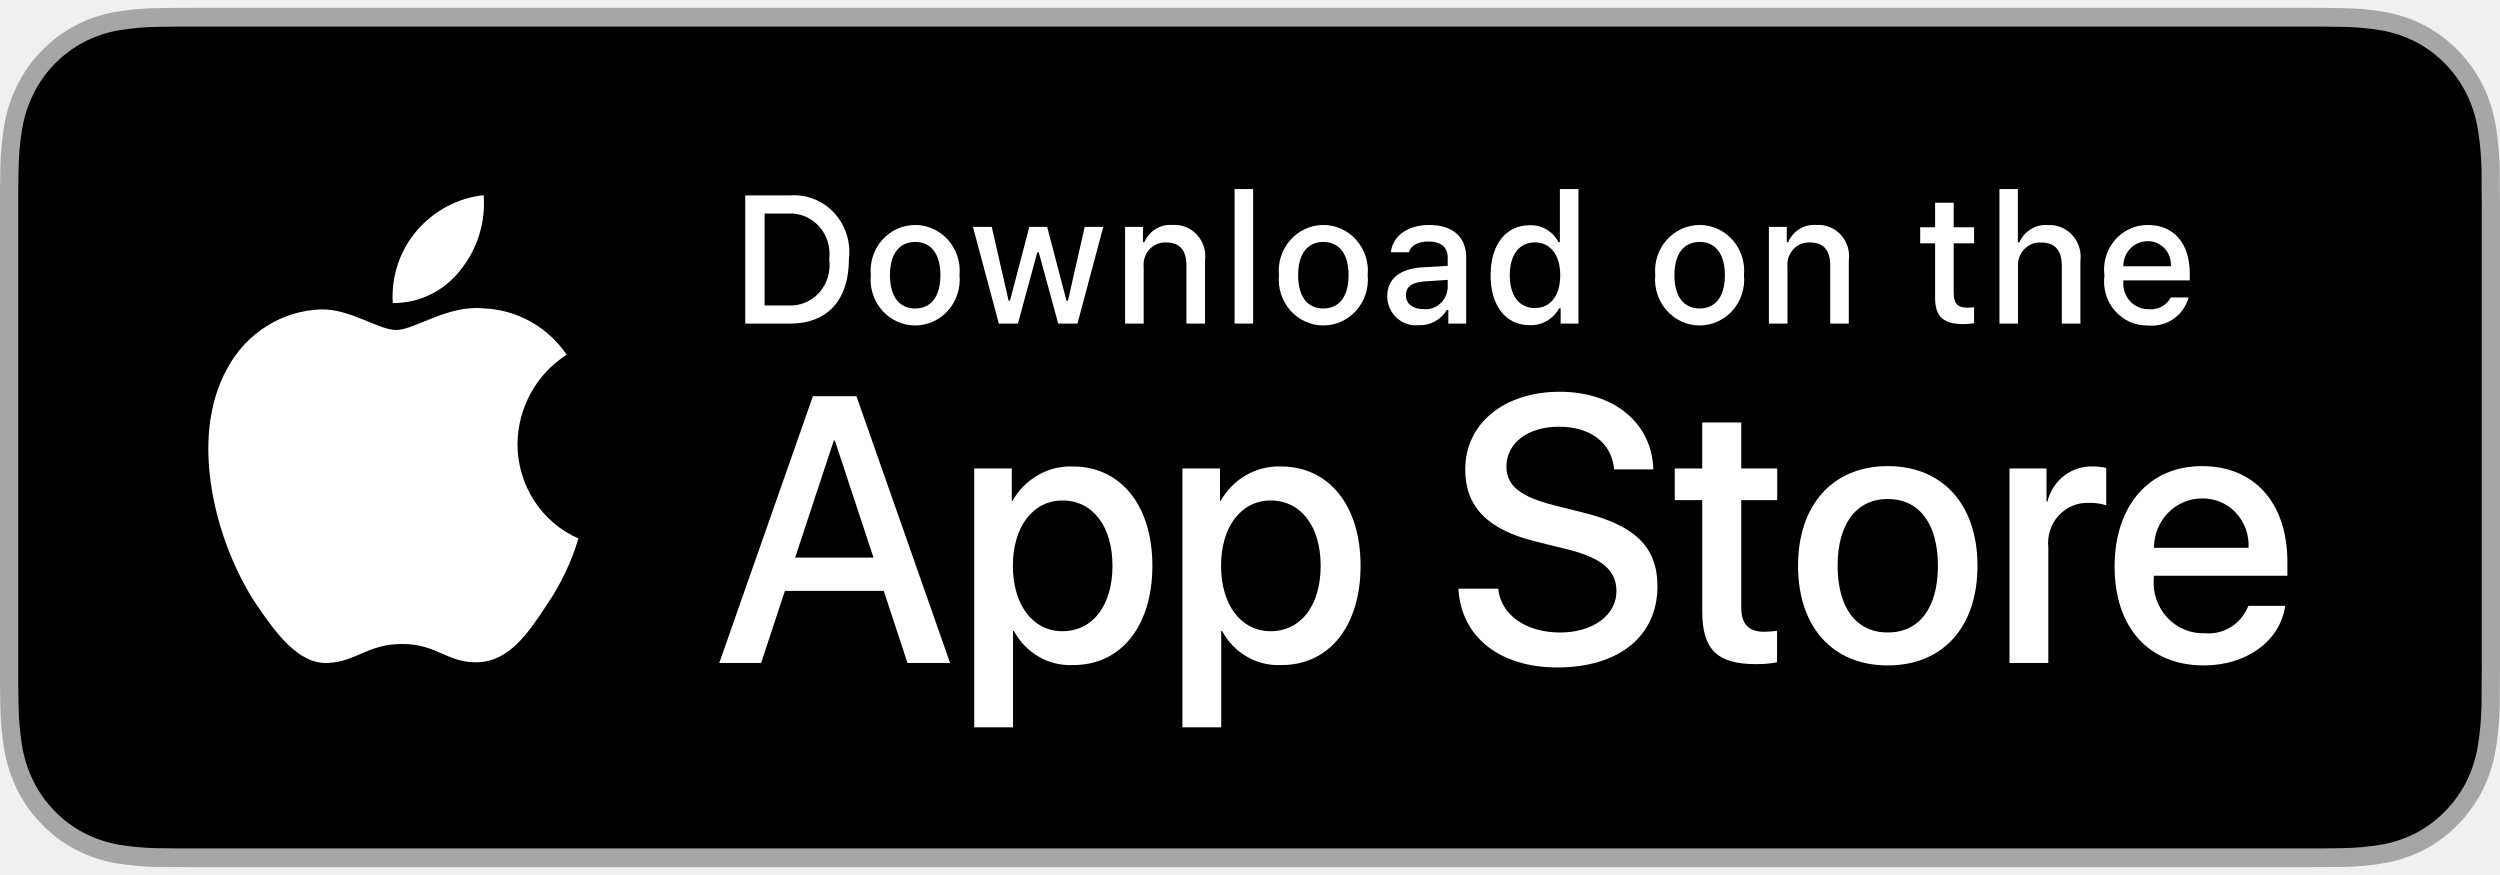
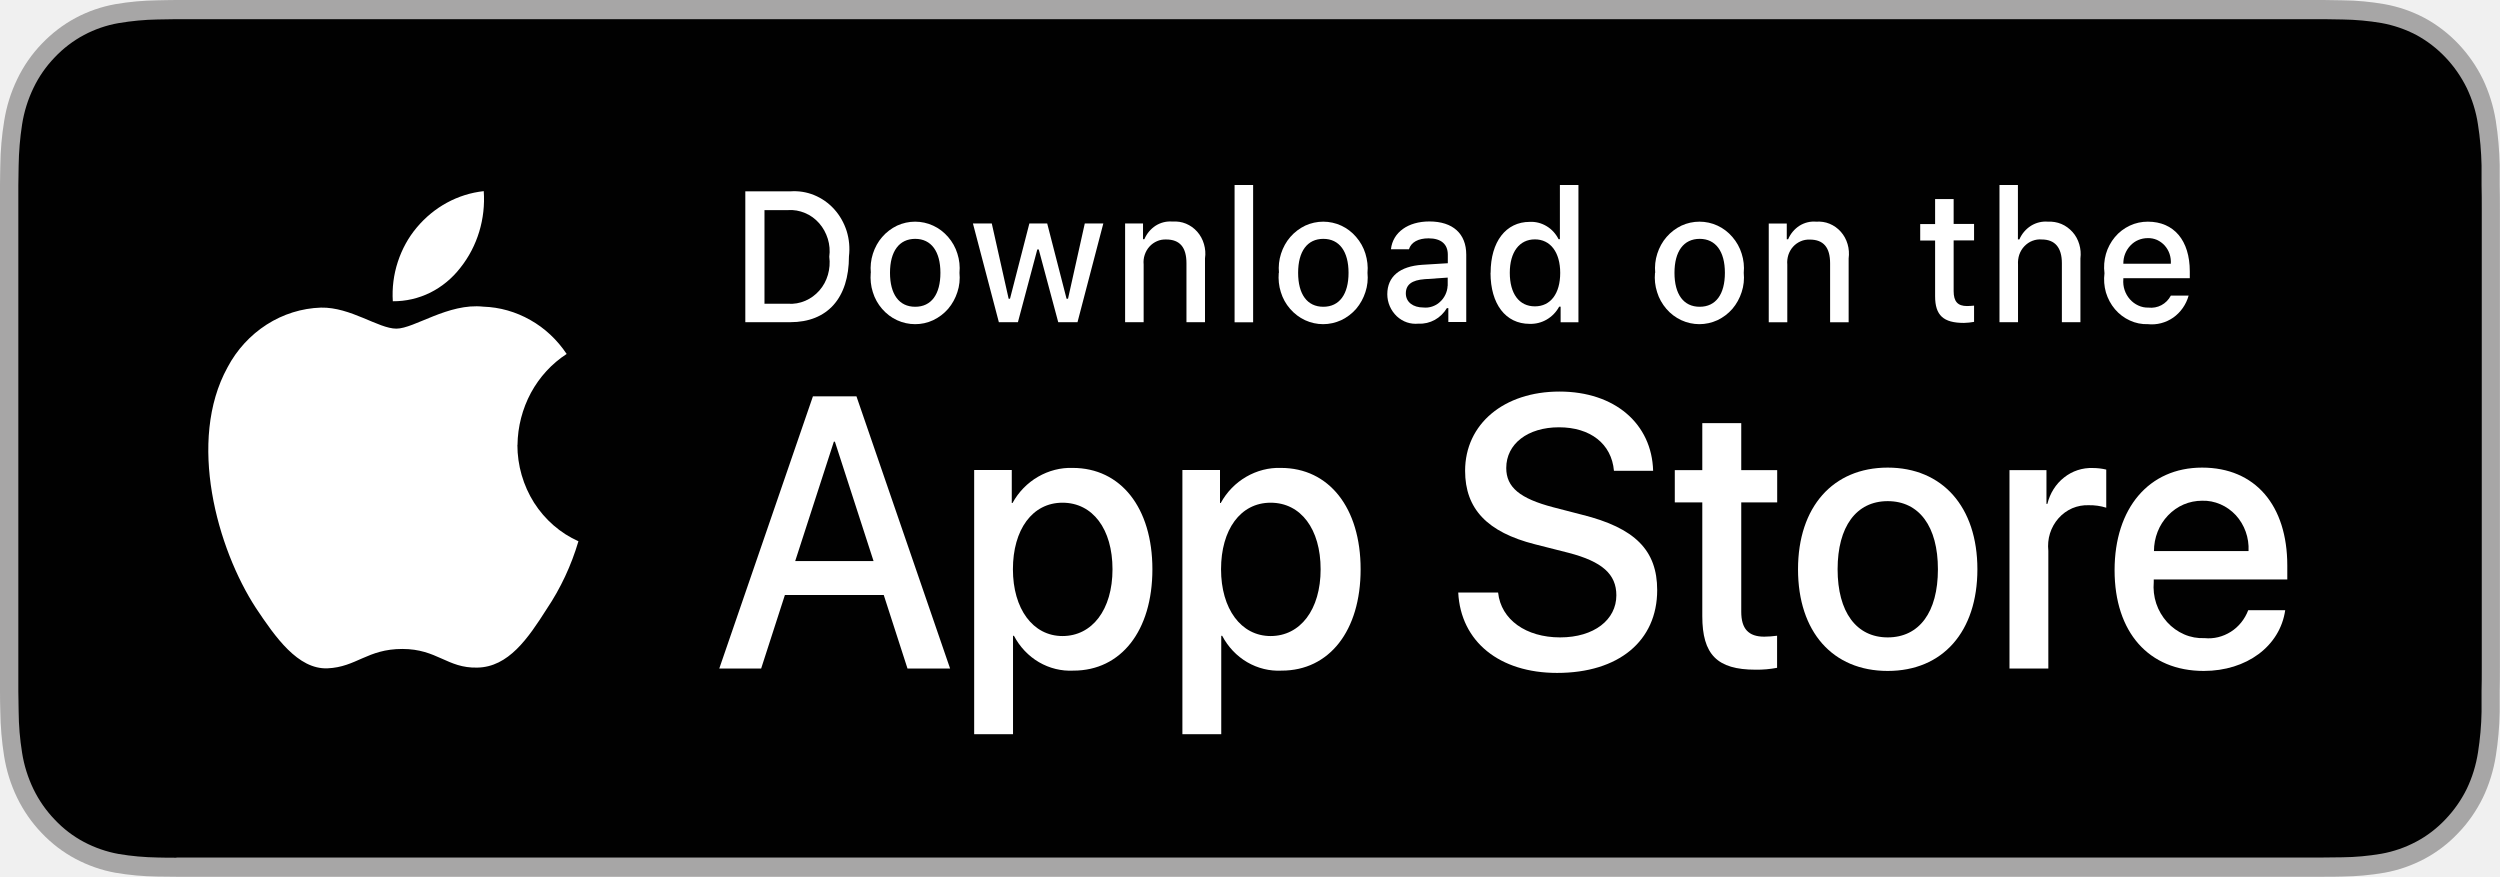
- <svg xmlns="http://www.w3.org/2000/svg" width="240" height="84" viewBox="0 0 240 84" fill="none">
-   <g clip-path="url(#clip0_404_17424)">
-     <path d="M220.888 0.75H19.123C18.387 0.75 17.661 0.75 16.927 0.754C16.313 0.759 15.704 0.771 15.084 0.781C13.738 0.797 12.394 0.919 11.065 1.145C9.738 1.376 8.453 1.812 7.253 2.438C6.054 3.069 4.959 3.89 4.006 4.869C3.049 5.846 2.251 6.975 1.643 8.213C1.034 9.448 0.611 10.772 0.39 12.138C0.166 13.503 0.046 14.884 0.03 16.267C0.012 16.9 0.01 17.534 0 18.167V65.84C0.01 66.48 0.012 67.101 0.03 67.741C0.046 69.125 0.166 70.505 0.39 71.87C0.61 73.237 1.033 74.562 1.643 75.798C2.251 77.032 3.049 78.156 4.006 79.127C4.955 80.111 6.051 80.932 7.253 81.558C8.453 82.186 9.738 82.625 11.065 82.859C12.394 83.084 13.738 83.206 15.084 83.224C15.704 83.238 16.313 83.246 16.927 83.246C17.661 83.25 18.387 83.25 19.123 83.25H220.888C221.609 83.25 222.341 83.25 223.062 83.246C223.673 83.246 224.3 83.238 224.911 83.224C226.255 83.207 227.596 83.085 228.922 82.859C230.253 82.623 231.543 82.184 232.749 81.558C233.95 80.932 235.045 80.111 235.993 79.127C236.948 78.152 237.747 77.029 238.363 75.798C238.968 74.561 239.387 73.237 239.604 71.87C239.828 70.505 239.952 69.125 239.977 67.741C239.984 67.101 239.984 66.48 239.984 65.84C240 65.091 240 64.345 240 63.584V20.419C240 19.663 240 18.914 239.984 18.167C239.984 17.534 239.984 16.9 239.977 16.267C239.952 14.883 239.828 13.503 239.604 12.138C239.386 10.773 238.968 9.449 238.363 8.213C237.125 5.732 235.161 3.712 232.749 2.438C231.543 1.814 230.253 1.378 228.922 1.145C227.596 0.918 226.255 0.796 224.911 0.78C224.3 0.77 223.673 0.758 223.062 0.754C222.341 0.75 221.609 0.75 220.888 0.75Z" fill="#A6A6A6" />
-     <path d="M16.937 81.445C16.326 81.445 15.73 81.437 15.123 81.423C13.867 81.406 12.614 81.294 11.375 81.087C10.219 80.882 9.099 80.501 8.052 79.957C7.015 79.417 6.069 78.709 5.25 77.86C4.42 77.021 3.728 76.048 3.203 74.98C2.673 73.904 2.305 72.752 2.114 71.562C1.908 70.283 1.796 68.99 1.78 67.695C1.768 67.26 1.751 65.811 1.751 65.811V18.166C1.751 18.166 1.769 16.74 1.78 16.322C1.796 15.028 1.907 13.737 2.112 12.46C2.304 11.267 2.671 10.111 3.202 9.032C3.725 7.965 4.413 6.991 5.238 6.149C6.063 5.299 7.012 4.588 8.051 4.04C9.095 3.497 10.213 3.119 11.367 2.918C12.611 2.709 13.868 2.596 15.128 2.58L16.938 2.555H223.052L224.883 2.581C226.132 2.596 227.378 2.708 228.611 2.916C229.776 3.12 230.906 3.501 231.962 4.046C234.043 5.149 235.737 6.895 236.805 9.037C237.328 10.109 237.69 11.255 237.879 12.438C238.087 13.725 238.204 15.026 238.227 16.331C238.233 16.915 238.233 17.542 238.233 18.166C238.249 18.94 238.249 19.676 238.249 20.418V63.584C238.249 64.333 238.249 65.064 238.233 65.801C238.233 66.472 238.233 67.086 238.225 67.719C238.202 69 238.087 70.278 237.883 71.542C237.696 72.74 237.33 73.902 236.8 74.986C236.271 76.043 235.584 77.007 234.763 77.844C233.943 78.697 232.996 79.409 231.956 79.953C230.903 80.501 229.775 80.884 228.611 81.087C227.371 81.295 226.118 81.407 224.862 81.423C224.274 81.437 223.659 81.445 223.062 81.445L220.888 81.449L16.937 81.445Z" fill="black" />
-     <path d="M49.677 42.62C49.698 40.899 50.143 39.211 50.969 37.714C51.796 36.216 52.977 34.958 54.403 34.056C53.497 32.726 52.302 31.631 50.912 30.858C49.523 30.086 47.977 29.657 46.398 29.606C43.031 29.243 39.766 31.679 38.049 31.679C36.3 31.679 33.657 29.642 30.812 29.703C28.971 29.764 27.178 30.314 25.606 31.3C24.034 32.286 22.736 33.674 21.841 35.329C17.962 42.235 20.855 52.385 24.571 57.967C26.43 60.701 28.603 63.754 31.446 63.646C34.227 63.527 35.267 61.822 38.624 61.822C41.951 61.822 42.926 63.646 45.827 63.577C48.812 63.527 50.693 60.831 52.486 58.072C53.822 56.124 54.85 53.971 55.532 51.693C53.797 50.939 52.318 49.676 51.276 48.063C50.235 46.45 49.679 44.557 49.677 42.62Z" fill="white" />
-     <path d="M44.198 25.935C45.826 23.926 46.628 21.343 46.434 18.736C43.947 19.004 41.65 20.226 40 22.159C39.194 23.102 38.576 24.201 38.182 25.39C37.789 26.58 37.627 27.837 37.706 29.091C38.95 29.105 40.181 28.827 41.305 28.281C42.43 27.734 43.419 26.932 44.198 25.935Z" fill="white" />
-     <path d="M84.842 56.726H75.349L73.069 63.648H69.048L78.04 38.036H82.218L91.21 63.648H87.12L84.842 56.726ZM76.332 53.531H83.857L80.147 42.296H80.044L76.332 53.531Z" fill="white" />
-     <path d="M110.629 54.313C110.629 60.115 107.609 63.844 103.052 63.844C101.897 63.906 100.749 63.632 99.738 63.054C98.728 62.477 97.896 61.618 97.338 60.577H97.252V69.826H93.525V44.975H97.133V48.081H97.201C97.785 47.044 98.63 46.19 99.649 45.609C100.667 45.028 101.819 44.741 102.983 44.78C107.591 44.78 110.629 48.526 110.629 54.313ZM106.798 54.313C106.798 50.532 104.898 48.047 102 48.047C99.152 48.047 97.236 50.584 97.236 54.313C97.236 58.075 99.152 60.595 102 60.595C104.898 60.595 106.798 58.127 106.798 54.313Z" fill="white" />
-     <path d="M130.615 54.313C130.615 60.115 127.595 63.844 123.037 63.844C121.882 63.906 120.734 63.632 119.724 63.054C118.713 62.477 117.882 61.618 117.324 60.577H117.237V69.826H113.51V44.975H117.118V48.081H117.187C117.77 47.044 118.616 46.19 119.634 45.609C120.652 45.028 121.804 44.741 122.968 44.78C127.577 44.78 130.615 48.526 130.615 54.313ZM126.784 54.313C126.784 50.532 124.884 48.047 121.985 48.047C119.137 48.047 117.222 50.584 117.222 54.313C117.222 58.075 119.137 60.595 121.985 60.595C124.884 60.595 126.784 58.127 126.784 54.313Z" fill="white" />
-     <path d="M143.823 56.512C144.099 59.052 146.498 60.72 149.777 60.72C152.919 60.72 155.179 59.052 155.179 56.762C155.179 54.774 153.816 53.584 150.588 52.768L147.36 51.968C142.787 50.832 140.664 48.633 140.664 45.063C140.664 40.645 144.409 37.609 149.726 37.609C154.989 37.609 158.597 40.645 158.718 45.063H154.956C154.73 42.508 152.676 40.965 149.673 40.965C146.671 40.965 144.616 42.526 144.616 44.798C144.616 46.608 145.928 47.674 149.139 48.49L151.883 49.182C156.993 50.425 159.116 52.536 159.116 56.282C159.116 61.074 155.404 64.075 149.501 64.075C143.978 64.075 140.248 61.145 140.008 56.512L143.823 56.512Z" fill="white" />
-     <path d="M167.16 40.556V44.975H170.613V48.01H167.16V58.305C167.16 59.904 167.852 60.649 169.37 60.649C169.78 60.642 170.189 60.612 170.596 60.56V63.578C169.913 63.709 169.22 63.768 168.526 63.755C164.849 63.755 163.416 62.335 163.416 58.714V48.01H160.775V44.975H163.415V40.556H167.16Z" fill="white" />
-     <path d="M172.613 54.313C172.613 48.438 175.978 44.746 181.225 44.746C186.49 44.746 189.839 48.438 189.839 54.313C189.839 60.204 186.507 63.88 181.225 63.88C175.944 63.88 172.613 60.204 172.613 54.313ZM186.041 54.313C186.041 50.282 184.245 47.904 181.225 47.904C178.205 47.904 176.411 50.301 176.411 54.313C176.411 58.359 178.205 60.72 181.225 60.72C184.245 60.72 186.041 58.359 186.041 54.313Z" fill="white" />
-     <path d="M192.912 44.975H196.467V48.153H196.553C196.794 47.161 197.359 46.283 198.155 45.669C198.95 45.055 199.927 44.741 200.921 44.78C201.351 44.778 201.779 44.826 202.198 44.923V48.508C201.656 48.337 201.09 48.259 200.523 48.276C199.982 48.254 199.442 48.352 198.941 48.564C198.44 48.776 197.989 49.097 197.62 49.506C197.251 49.914 196.973 50.399 196.803 50.928C196.634 51.458 196.578 52.019 196.639 52.572V63.648H192.912L192.912 44.975Z" fill="white" />
-     <path d="M219.382 58.164C218.881 61.554 215.671 63.88 211.564 63.88C206.281 63.88 203.002 60.24 203.002 54.401C203.002 48.544 206.299 44.746 211.407 44.746C216.431 44.746 219.59 48.294 219.59 53.956V55.27H206.765V55.501C206.706 56.188 206.789 56.881 207.01 57.532C207.231 58.184 207.585 58.779 208.047 59.279C208.509 59.78 209.069 60.173 209.69 60.434C210.311 60.694 210.979 60.816 211.65 60.79C212.53 60.875 213.414 60.666 214.17 60.192C214.925 59.719 215.512 59.008 215.843 58.164L219.382 58.164ZM206.783 52.591H215.861C215.894 51.973 215.803 51.355 215.593 50.775C215.383 50.194 215.059 49.665 214.641 49.22C214.222 48.775 213.719 48.424 213.163 48.188C212.606 47.953 212.008 47.838 211.407 47.851C210.8 47.848 210.198 47.968 209.637 48.204C209.075 48.441 208.564 48.79 208.134 49.23C207.705 49.671 207.364 50.195 207.132 50.772C206.9 51.348 206.781 51.967 206.783 52.591Z" fill="white" />
-     <path d="M75.865 18.758C76.646 18.7 77.43 18.822 78.161 19.113C78.891 19.405 79.549 19.86 80.088 20.445C80.626 21.03 81.032 21.73 81.276 22.496C81.519 23.262 81.594 24.074 81.496 24.873C81.496 28.805 79.429 31.064 75.865 31.064H71.542V18.758H75.865ZM73.401 29.324H75.657C76.216 29.358 76.774 29.264 77.293 29.049C77.811 28.833 78.277 28.501 78.655 28.077C79.033 27.653 79.314 27.147 79.478 26.598C79.642 26.048 79.685 25.467 79.604 24.898C79.679 24.331 79.632 23.754 79.465 23.208C79.299 22.662 79.017 22.161 78.639 21.741C78.262 21.32 77.799 20.99 77.284 20.775C76.768 20.56 76.213 20.465 75.657 20.497H73.401V29.324Z" fill="white" />
-     <path d="M83.596 26.417C83.539 25.806 83.607 25.191 83.795 24.609C83.983 24.027 84.287 23.492 84.689 23.038C85.09 22.585 85.578 22.222 86.124 21.974C86.669 21.726 87.258 21.598 87.855 21.598C88.451 21.598 89.04 21.726 89.586 21.974C90.131 22.222 90.62 22.585 91.021 23.038C91.422 23.492 91.726 24.027 91.914 24.609C92.103 25.191 92.17 25.806 92.114 26.417C92.171 27.028 92.104 27.644 91.917 28.227C91.729 28.81 91.425 29.346 91.024 29.8C90.623 30.255 90.133 30.618 89.588 30.867C89.042 31.115 88.451 31.244 87.855 31.244C87.258 31.244 86.667 31.115 86.122 30.867C85.576 30.618 85.087 30.255 84.686 29.8C84.284 29.346 83.98 28.81 83.793 28.227C83.605 27.644 83.538 27.028 83.596 26.417ZM90.28 26.417C90.28 24.404 89.401 23.226 87.858 23.226C86.308 23.226 85.437 24.404 85.437 26.417C85.437 28.446 86.308 29.614 87.858 29.614C89.401 29.614 90.28 28.438 90.28 26.417Z" fill="white" />
-     <path d="M103.437 31.064H101.588L99.721 24.224H99.58L97.721 31.064H95.89L93.401 21.777H95.208L96.826 28.864H96.959L98.816 21.777H100.526L102.383 28.864H102.524L104.134 21.777H105.916L103.437 31.064Z" fill="white" />
-     <path d="M108.009 21.777H109.725V23.252H109.858C110.084 22.722 110.465 22.278 110.948 21.982C111.432 21.685 111.993 21.551 112.553 21.598C112.993 21.564 113.434 21.632 113.844 21.797C114.255 21.962 114.624 22.22 114.924 22.552C115.224 22.884 115.448 23.28 115.579 23.713C115.709 24.146 115.744 24.604 115.679 25.052V31.064H113.897V25.512C113.897 24.02 113.266 23.277 111.948 23.277C111.65 23.263 111.352 23.315 111.075 23.43C110.798 23.546 110.549 23.721 110.344 23.945C110.139 24.168 109.984 24.434 109.888 24.726C109.793 25.017 109.76 25.326 109.792 25.631V31.064H108.009L108.009 21.777Z" fill="white" />
-     <path d="M118.52 18.151H120.302V31.064H118.52V18.151Z" fill="white" />
-     <path d="M122.779 26.416C122.723 25.806 122.791 25.19 122.979 24.608C123.167 24.027 123.472 23.492 123.873 23.038C124.274 22.584 124.763 22.222 125.308 21.974C125.853 21.726 126.443 21.597 127.039 21.597C127.635 21.597 128.225 21.726 128.77 21.974C129.315 22.222 129.804 22.584 130.205 23.038C130.606 23.492 130.911 24.027 131.099 24.608C131.287 25.19 131.355 25.806 131.298 26.416C131.356 27.027 131.289 27.644 131.101 28.227C130.914 28.809 130.609 29.345 130.208 29.8C129.807 30.255 129.318 30.618 128.772 30.866C128.226 31.115 127.636 31.243 127.039 31.243C126.442 31.243 125.852 31.115 125.306 30.866C124.76 30.618 124.271 30.255 123.87 29.8C123.469 29.345 123.164 28.809 122.977 28.227C122.789 27.644 122.722 27.027 122.779 26.416ZM129.464 26.416C129.464 24.403 128.585 23.226 127.041 23.226C125.492 23.226 124.621 24.403 124.621 26.416C124.621 28.446 125.492 29.614 127.041 29.614C128.585 29.614 129.464 28.438 129.464 26.416Z" fill="white" />
-     <path d="M133.175 28.438C133.175 26.766 134.385 25.802 136.534 25.665L138.98 25.52V24.719C138.98 23.738 138.349 23.184 137.131 23.184C136.136 23.184 135.447 23.559 135.249 24.216H133.523C133.706 22.621 135.165 21.598 137.213 21.598C139.478 21.598 140.755 22.757 140.755 24.719V31.064H139.039V29.759H138.898C138.612 30.227 138.21 30.609 137.733 30.865C137.257 31.121 136.722 31.243 136.185 31.217C135.806 31.258 135.423 31.216 135.06 31.095C134.698 30.974 134.364 30.776 134.08 30.514C133.797 30.252 133.57 29.932 133.414 29.575C133.258 29.217 133.176 28.83 133.175 28.438ZM138.98 27.644V26.868L136.775 27.013C135.531 27.098 134.967 27.533 134.967 28.352C134.967 29.188 135.672 29.674 136.642 29.674C136.926 29.704 137.213 29.674 137.485 29.588C137.758 29.501 138.011 29.358 138.229 29.169C138.448 28.98 138.626 28.747 138.755 28.485C138.884 28.223 138.961 27.937 138.98 27.644Z" fill="white" />
-     <path d="M143.097 26.416C143.097 23.482 144.564 21.623 146.846 21.623C147.41 21.596 147.97 21.735 148.461 22.024C148.951 22.312 149.352 22.738 149.615 23.252H149.748V18.151H151.531V31.064H149.823V29.597H149.682C149.398 30.107 148.983 30.528 148.483 30.814C147.984 31.099 147.417 31.239 146.846 31.217C144.548 31.217 143.097 29.358 143.097 26.416ZM144.938 26.416C144.938 28.386 145.841 29.572 147.351 29.572C148.853 29.572 149.782 28.369 149.782 26.425C149.782 24.489 148.844 23.269 147.351 23.269C145.851 23.269 144.938 24.463 144.938 26.416Z" fill="white" />
-     <path d="M158.905 26.416C158.848 25.806 158.916 25.19 159.104 24.608C159.292 24.027 159.597 23.492 159.998 23.038C160.399 22.584 160.888 22.222 161.433 21.974C161.978 21.726 162.568 21.598 163.164 21.598C163.76 21.598 164.35 21.726 164.895 21.974C165.44 22.222 165.929 22.584 166.33 23.038C166.731 23.492 167.035 24.027 167.224 24.608C167.412 25.19 167.48 25.806 167.423 26.416C167.481 27.027 167.414 27.644 167.226 28.227C167.038 28.809 166.734 29.345 166.333 29.8C165.932 30.255 165.443 30.618 164.897 30.866C164.351 31.115 163.761 31.244 163.164 31.244C162.567 31.244 161.977 31.115 161.431 30.866C160.885 30.618 160.396 30.255 159.995 29.8C159.594 29.345 159.289 28.809 159.102 28.227C158.914 27.644 158.847 27.027 158.905 26.416ZM165.59 26.416C165.59 24.403 164.71 23.226 163.167 23.226C161.618 23.226 160.746 24.403 160.746 26.416C160.746 28.446 161.618 29.614 163.167 29.614C164.71 29.614 165.59 28.438 165.59 26.416Z" fill="white" />
-     <path d="M169.814 21.777H171.53V23.252H171.663C171.889 22.723 172.27 22.278 172.753 21.982C173.237 21.685 173.798 21.551 174.358 21.598C174.798 21.564 175.239 21.632 175.649 21.797C176.06 21.962 176.429 22.22 176.729 22.552C177.029 22.884 177.253 23.281 177.384 23.713C177.514 24.146 177.549 24.604 177.484 25.052V31.064H175.702V25.512C175.702 24.02 175.071 23.278 173.753 23.278C173.455 23.263 173.157 23.316 172.88 23.431C172.603 23.546 172.354 23.721 172.149 23.945C171.944 24.168 171.789 24.435 171.693 24.726C171.598 25.017 171.565 25.326 171.597 25.631V31.064H169.814V21.777Z" fill="white" />
-     <path d="M187.555 19.465V21.819H189.512V23.363H187.555V28.139C187.555 29.111 187.945 29.537 188.832 29.537C189.059 29.537 189.286 29.523 189.512 29.495V31.022C189.192 31.081 188.868 31.112 188.542 31.116C186.56 31.116 185.771 30.398 185.771 28.608V23.363H184.337V21.819H185.771V19.465H187.555Z" fill="white" />
-     <path d="M191.947 18.151H193.713V23.269H193.854C194.091 22.735 194.483 22.288 194.976 21.99C195.468 21.692 196.039 21.558 196.608 21.606C197.045 21.581 197.482 21.656 197.888 21.826C198.294 21.995 198.658 22.254 198.955 22.585C199.252 22.915 199.475 23.309 199.607 23.739C199.739 24.168 199.777 24.622 199.718 25.068V31.064H197.934V25.52C197.934 24.037 197.262 23.285 196.003 23.285C195.697 23.26 195.389 23.303 195.1 23.412C194.812 23.522 194.55 23.695 194.334 23.919C194.117 24.143 193.951 24.413 193.846 24.711C193.742 25.008 193.702 25.325 193.729 25.64V31.064H191.947L191.947 18.151Z" fill="white" />
-     <path d="M210.111 28.556C209.869 29.405 209.344 30.14 208.629 30.631C207.913 31.122 207.053 31.339 206.198 31.243C205.603 31.259 205.011 31.142 204.465 30.9C203.918 30.657 203.43 30.296 203.033 29.84C202.636 29.384 202.34 28.844 202.166 28.259C201.992 27.673 201.944 27.056 202.026 26.45C201.947 25.841 201.995 25.223 202.169 24.636C202.342 24.049 202.636 23.507 203.031 23.047C203.426 22.587 203.912 22.219 204.457 21.969C205.002 21.719 205.593 21.592 206.19 21.598C208.703 21.598 210.219 23.363 210.219 26.279V26.919H203.841V27.022C203.814 27.363 203.855 27.706 203.964 28.029C204.072 28.352 204.245 28.649 204.472 28.899C204.698 29.15 204.973 29.349 205.279 29.483C205.584 29.618 205.914 29.686 206.247 29.682C206.673 29.735 207.105 29.656 207.487 29.456C207.87 29.255 208.186 28.942 208.395 28.556L210.111 28.556ZM203.841 25.563H208.403C208.425 25.252 208.384 24.939 208.282 24.644C208.18 24.35 208.019 24.081 207.81 23.854C207.6 23.628 207.347 23.449 207.066 23.329C206.786 23.209 206.484 23.15 206.18 23.157C205.872 23.154 205.566 23.213 205.28 23.333C204.995 23.452 204.735 23.629 204.517 23.853C204.299 24.078 204.127 24.344 204.011 24.638C203.895 24.932 203.837 25.246 203.841 25.563Z" fill="white" />
-   </g>
+ <svg xmlns="http://www.w3.org/2000/svg" id="Layer_2" data-name="Layer 2" viewBox="0 0 240 84.18">
  <defs>
-     <clipPath id="clip0_404_17424">
-       <rect width="240" height="82.5" fill="white" transform="translate(0 0.75)" />
+     <style>
+       .cls-1 {
+         fill: none;
+       }
+ 
+       .cls-1, .cls-2, .cls-3, .cls-4 {
+         stroke-width: 0px;
+       }
+ 
+       .cls-2 {
+         fill: #010101;
+       }
+ 
+       .cls-3 {
+         fill: #a7a6a6;
+       }
+ 
+       .cls-5 {
+         clip-path: url(#clippath);
+       }
+ 
+       .cls-4 {
+         fill: #fff;
+       }
+     </style>
+     <clipPath id="clippath">
+       <rect class="cls-1" width="240" height="84.18" />
    </clipPath>
  </defs>
+   <g id="Layer_1-2" data-name="Layer 1">
+     <g class="cls-5">
+       <g>
+         <path class="cls-3" d="M220.89,0H19.12C18.39,0,17.66,0,16.93,0c-.61,0-1.22.02-1.84.03-1.35.02-2.69.14-4.02.37-1.33.24-2.61.68-3.81,1.32-1.2.64-2.29,1.48-3.25,2.48-.96,1-1.76,2.15-2.36,3.41-.61,1.26-1.03,2.61-1.25,4.01C.17,13.01.05,14.42.03,15.83c-.02.65-.02,1.29-.03,1.94v48.64c0,.65.01,1.29.03,1.94.02,1.41.14,2.82.36,4.21.22,1.4.64,2.75,1.25,4.01.61,1.26,1.41,2.41,2.36,3.4.95,1,2.04,1.84,3.25,2.48,1.2.64,2.49,1.09,3.81,1.33,1.33.23,2.67.35,4.02.37.62.01,1.23.02,1.84.02.73,0,1.46,0,2.2,0h201.77c.72,0,1.45,0,2.17,0,.61,0,1.24,0,1.85-.02,1.34-.02,2.68-.14,4.01-.37,1.33-.24,2.62-.69,3.83-1.33,1.2-.64,2.3-1.48,3.24-2.48.96-.99,1.75-2.14,2.37-3.4.6-1.26,1.02-2.61,1.24-4.01.22-1.39.35-2.8.37-4.21,0-.65,0-1.29,0-1.94.02-.76.02-1.52.02-2.3V20.07c0-.77,0-1.54-.02-2.3,0-.65,0-1.29,0-1.94-.03-1.41-.15-2.82-.37-4.21-.22-1.39-.64-2.74-1.24-4.01-1.24-2.53-3.2-4.59-5.61-5.89-1.21-.64-2.5-1.08-3.83-1.32-1.33-.23-2.67-.36-4.01-.37-.61-.01-1.24-.02-1.85-.03-.72,0-1.45,0-2.17,0Z" />
+         <path class="cls-2" d="M16.94,82.34c-.61,0-1.21,0-1.81-.02-1.26-.02-2.51-.13-3.75-.34-1.16-.21-2.28-.6-3.32-1.15-1.04-.55-1.98-1.27-2.8-2.14-.83-.86-1.52-1.85-2.05-2.94-.53-1.1-.9-2.27-1.09-3.49-.21-1.3-.32-2.62-.33-3.95-.01-.44-.03-1.92-.03-1.92V17.77s.02-1.46.03-1.88c.02-1.32.13-2.64.33-3.94.19-1.22.56-2.4,1.09-3.5.52-1.09,1.21-2.08,2.04-2.94.82-.87,1.77-1.59,2.81-2.15,1.04-.55,2.16-.94,3.32-1.14,1.24-.21,2.5-.33,3.76-.35l1.81-.03h206.11l1.83.03c1.25.02,2.5.13,3.73.34,1.17.21,2.3.6,3.35,1.15,2.08,1.13,3.77,2.91,4.84,5.09.52,1.09.89,2.26,1.07,3.47.21,1.31.32,2.64.35,3.97,0,.6,0,1.24,0,1.87.02.79.02,1.54.02,2.3v44.04c0,.76,0,1.51-.02,2.26,0,.68,0,1.31,0,1.96-.02,1.31-.14,2.61-.34,3.9-.19,1.22-.55,2.41-1.08,3.51-.53,1.08-1.22,2.06-2.04,2.92-.82.87-1.77,1.6-2.81,2.15-1.05.56-2.18.95-3.35,1.16-1.24.21-2.49.33-3.75.34-.59.01-1.2.02-1.8.02h-2.17s-203.95,0-203.95,0Z" />
+         <path class="cls-4" d="M49.68,42.72c.02-1.76.47-3.48,1.29-5.01.83-1.53,2.01-2.81,3.43-3.73-.91-1.36-2.1-2.48-3.49-3.26-1.39-.79-2.94-1.23-4.51-1.28-3.37-.37-6.63,2.11-8.35,2.11s-4.39-2.08-7.24-2.02c-1.84.06-3.63.62-5.21,1.63-1.57,1.01-2.87,2.42-3.76,4.11-3.88,7.05-.99,17.4,2.73,23.1,1.86,2.79,4.03,5.9,6.87,5.79,2.78-.12,3.82-1.86,7.18-1.86s4.3,1.86,7.2,1.79c2.99-.05,4.87-2.8,6.66-5.62,1.34-1.99,2.36-4.18,3.05-6.51-1.73-.77-3.21-2.06-4.26-3.7-1.04-1.65-1.6-3.58-1.6-5.55Z" />
+         <path class="cls-4" d="M44.2,25.7c1.63-2.05,2.43-4.69,2.24-7.35-2.49.27-4.78,1.52-6.43,3.49-.81.96-1.42,2.08-1.82,3.3s-.56,2.5-.48,3.78c1.24.01,2.47-.27,3.6-.83,1.12-.56,2.11-1.38,2.89-2.39Z" />
+         <path class="cls-4" d="M84.84,57.12h-9.49l-2.28,7.06h-4.02l8.99-26.13h4.18l8.99,26.13h-4.09l-2.28-7.06ZM76.33,53.86h7.53l-3.71-11.46h-.1l-3.71,11.46Z" />
+         <path class="cls-4" d="M110.63,54.65c0,5.92-3.02,9.73-7.58,9.73-1.15.06-2.3-.22-3.31-.81-1.01-.59-1.84-1.47-2.4-2.53h-.09v9.44h-3.73v-25.36h3.61v3.17h.07c.58-1.06,1.43-1.93,2.45-2.52,1.02-.59,2.17-.89,3.33-.85,4.61,0,7.65,3.82,7.65,9.73ZM106.8,54.65c0-3.86-1.9-6.39-4.8-6.39s-4.76,2.59-4.76,6.39,1.92,6.41,4.76,6.41,4.8-2.52,4.8-6.41Z" />
+         <path class="cls-4" d="M130.62,54.65c0,5.92-3.02,9.73-7.58,9.73-1.15.06-2.3-.22-3.31-.81-1.01-.59-1.84-1.47-2.4-2.53h-.09v9.44h-3.73v-25.36h3.61v3.17h.07c.58-1.06,1.43-1.93,2.45-2.52,1.02-.59,2.17-.89,3.33-.85,4.61,0,7.65,3.82,7.65,9.73ZM126.78,54.65c0-3.86-1.9-6.39-4.8-6.39s-4.76,2.59-4.76,6.39,1.92,6.41,4.76,6.41,4.8-2.52,4.8-6.41Z" />
+         <path class="cls-4" d="M143.82,56.9c.28,2.59,2.68,4.29,5.95,4.29s5.4-1.7,5.4-4.04c0-2.03-1.36-3.24-4.59-4.08l-3.23-.82c-4.57-1.16-6.7-3.4-6.7-7.05,0-4.51,3.74-7.61,9.06-7.61s8.87,3.1,8.99,7.61h-3.76c-.23-2.61-2.28-4.18-5.28-4.18s-5.06,1.59-5.06,3.91c0,1.85,1.31,2.93,4.52,3.77l2.74.71c5.11,1.27,7.23,3.42,7.23,7.24,0,4.89-3.71,7.95-9.61,7.95-5.52,0-9.25-2.99-9.49-7.72h3.82Z" />
+         <path class="cls-4" d="M167.16,40.62v4.51h3.45v3.1h-3.45v10.5c0,1.63.69,2.39,2.21,2.39.41,0,.82-.04,1.23-.09v3.08c-.68.13-1.38.19-2.07.18-3.68,0-5.11-1.45-5.11-5.14v-10.92h-2.64v-3.1h2.64v-4.51h3.75Z" />
+         <path class="cls-4" d="M172.61,54.65c0-5.99,3.36-9.76,8.61-9.76s8.61,3.77,8.61,9.76-3.33,9.76-8.61,9.76-8.61-3.75-8.61-9.76ZM186.04,54.65c0-4.11-1.8-6.54-4.82-6.54s-4.81,2.45-4.81,6.54,1.79,6.54,4.81,6.54,4.82-2.41,4.82-6.54Z" />
+         <path class="cls-4" d="M192.91,45.13h3.55v3.24h.09c.24-1.01.81-1.91,1.6-2.53.79-.63,1.77-.95,2.77-.91.43,0,.86.05,1.28.15v3.66c-.54-.17-1.11-.25-1.68-.24-.54-.02-1.08.08-1.58.29-.5.22-.95.54-1.32.96-.37.42-.65.91-.82,1.45-.17.54-.22,1.11-.16,1.68v11.3h-3.73v-19.05Z" />
+         <path class="cls-4" d="M219.38,58.58c-.5,3.46-3.71,5.83-7.82,5.83-5.28,0-8.56-3.71-8.56-9.67s3.3-9.85,8.4-9.85,8.18,3.62,8.18,9.4v1.34h-12.82v.24c-.06.7.02,1.41.24,2.07.22.66.58,1.27,1.04,1.78.46.51,1.02.91,1.64,1.18.62.27,1.29.39,1.96.36.88.09,1.76-.13,2.52-.61.76-.48,1.34-1.21,1.67-2.07h3.54ZM206.78,52.9h9.08c.03-.63-.06-1.26-.27-1.85-.21-.59-.53-1.13-.95-1.59-.42-.45-.92-.81-1.48-1.05-.56-.24-1.15-.36-1.76-.34-.61,0-1.21.12-1.77.36-.56.24-1.07.6-1.5,1.05-.43.45-.77.98-1,1.57-.23.59-.35,1.22-.35,1.86Z" />
+         <path class="cls-4" d="M75.86,18.37c.78-.06,1.57.06,2.3.36.73.3,1.39.76,1.93,1.36.54.6.94,1.31,1.19,2.09.24.78.32,1.61.22,2.43,0,4.01-2.07,6.32-5.63,6.32h-4.32v-12.56h4.32ZM73.4,29.16h2.26c.56.04,1.12-.06,1.64-.28.52-.22.98-.56,1.36-.99.38-.43.66-.95.82-1.51s.21-1.15.13-1.73c.08-.58.03-1.17-.14-1.72s-.45-1.07-.83-1.5c-.38-.43-.84-.77-1.36-.98-.52-.22-1.07-.32-1.63-.28h-2.26v9.01Z" />
+         <path class="cls-4" d="M83.6,26.19c-.06-.62.01-1.25.2-1.84.19-.59.49-1.14.89-1.6.4-.46.89-.83,1.43-1.09.55-.25,1.13-.38,1.73-.38s1.19.13,1.73.38c.55.25,1.03.62,1.44,1.09.4.46.71,1.01.89,1.6.19.59.26,1.22.2,1.84.06.62,0,1.25-.2,1.85-.19.59-.49,1.14-.89,1.61-.4.46-.89.83-1.44,1.09s-1.14.38-1.73.38-1.19-.13-1.73-.38c-.55-.25-1.03-.62-1.44-1.09-.4-.46-.71-1.01-.89-1.61-.19-.59-.25-1.22-.2-1.85ZM90.28,26.19c0-2.05-.88-3.26-2.42-3.26s-2.42,1.2-2.42,3.26.87,3.26,2.42,3.26,2.42-1.2,2.42-3.26Z" />
+         <path class="cls-4" d="M103.44,30.93h-1.85l-1.87-6.98h-.14l-1.86,6.98h-1.83l-2.49-9.48h1.81l1.62,7.23h.13l1.86-7.23h1.71l1.86,7.23h.14l1.61-7.23h1.78l-2.48,9.48Z" />
+         <path class="cls-4" d="M108.01,21.45h1.72v1.51h.13c.23-.54.61-.99,1.09-1.3.48-.3,1.04-.44,1.61-.39.44-.03.88.03,1.29.2.41.17.78.43,1.08.77.3.34.52.74.65,1.19.13.44.17.91.1,1.37v6.13h-1.78v-5.66c0-1.52-.63-2.28-1.95-2.28-.3-.01-.6.04-.87.16-.28.12-.53.3-.73.52-.21.23-.36.5-.46.8-.1.3-.13.61-.1.92v5.54h-1.78v-9.48Z" />
+         <path class="cls-4" d="M118.52,17.76h1.78v13.18h-1.78v-13.18Z" />
+         <path class="cls-4" d="M122.78,26.19c-.06-.62.01-1.25.2-1.84.19-.59.49-1.14.89-1.6.4-.46.89-.83,1.43-1.09.54-.25,1.14-.38,1.73-.38s1.19.13,1.73.38c.54.25,1.03.62,1.43,1.09.4.46.71,1.01.89,1.6s.26,1.22.2,1.84c.06.62,0,1.25-.2,1.85-.19.59-.49,1.14-.89,1.61-.4.46-.89.83-1.44,1.09-.55.25-1.14.38-1.73.38s-1.19-.13-1.73-.38-1.03-.62-1.44-1.09-.71-1.01-.89-1.61c-.19-.59-.25-1.22-.2-1.85ZM129.46,26.19c0-2.05-.88-3.26-2.42-3.26s-2.42,1.2-2.42,3.26.87,3.26,2.42,3.26c1.54,0,2.42-1.2,2.42-3.26Z" />
+         <path class="cls-4" d="M133.18,28.25c0-1.71,1.21-2.69,3.36-2.83l2.45-.15v-.82c0-1-.63-1.57-1.85-1.57-.99,0-1.68.38-1.88,1.05h-1.73c.18-1.63,1.64-2.67,3.69-2.67,2.26,0,3.54,1.18,3.54,3.18v6.47h-1.72v-1.33h-.14c-.29.48-.69.87-1.16,1.13-.48.26-1.01.39-1.55.36-.38.04-.76,0-1.12-.12-.36-.12-.7-.33-.98-.59-.28-.27-.51-.59-.67-.96s-.24-.76-.24-1.16ZM138.98,27.44v-.79l-2.21.15c-1.24.09-1.81.53-1.81,1.37s.71,1.35,1.68,1.35c.28.03.57,0,.84-.09.27-.09.53-.23.74-.43.22-.19.4-.43.53-.7.13-.27.21-.56.22-.86Z" />
+         <path class="cls-4" d="M143.1,26.19c0-2.99,1.47-4.89,3.75-4.89.56-.03,1.12.11,1.62.41.49.29.89.73,1.15,1.25h.13v-5.2h1.78v13.18h-1.71v-1.5h-.14c-.28.52-.7.95-1.2,1.24-.5.29-1.07.43-1.64.41-2.3,0-3.75-1.9-3.75-4.9ZM144.94,26.19c0,2.01.9,3.22,2.41,3.22s2.43-1.23,2.43-3.21-.94-3.22-2.43-3.22-2.41,1.22-2.41,3.21Z" />
+         <path class="cls-4" d="M158.9,26.19c-.06-.62.01-1.25.2-1.84.19-.59.49-1.14.89-1.6.4-.46.89-.83,1.43-1.09.54-.25,1.13-.38,1.73-.38s1.19.13,1.73.38c.54.25,1.03.62,1.43,1.09.4.46.71,1.01.89,1.6.19.59.26,1.22.2,1.84.06.62,0,1.25-.2,1.85-.19.59-.49,1.14-.89,1.61-.4.46-.89.83-1.44,1.09-.55.25-1.14.38-1.73.38s-1.19-.13-1.73-.38-1.04-.62-1.44-1.09-.71-1.01-.89-1.61c-.19-.59-.26-1.22-.2-1.85ZM165.59,26.19c0-2.05-.88-3.26-2.42-3.26s-2.42,1.2-2.42,3.26.87,3.26,2.42,3.26,2.42-1.2,2.42-3.26Z" />
+         <path class="cls-4" d="M169.81,21.46h1.72v1.51h.13c.23-.54.61-.99,1.09-1.3.48-.3,1.04-.44,1.6-.39.44-.03.88.03,1.29.2.41.17.78.43,1.08.77.3.34.52.74.65,1.19.13.44.16.91.1,1.37v6.13h-1.78v-5.66c0-1.52-.63-2.28-1.95-2.28-.3-.01-.6.04-.87.16-.28.12-.53.3-.73.52-.21.23-.36.5-.46.8-.09.3-.13.61-.1.92v5.54h-1.78v-9.48Z" />
+         <path class="cls-4" d="M187.55,19.1v2.4h1.96v1.58h-1.96v4.87c0,.99.39,1.43,1.28,1.43.23,0,.45-.02.68-.04v1.56c-.32.06-.64.09-.97.1-1.98,0-2.77-.73-2.77-2.56v-5.35h-1.43v-1.58h1.43v-2.4h1.78Z" />
+         <path class="cls-4" d="M191.95,17.76h1.77v5.22h.14c.24-.55.63-1,1.12-1.31.49-.3,1.06-.44,1.63-.39.44-.02.87.05,1.28.22.41.17.77.44,1.07.77s.52.74.65,1.18c.13.44.17.9.11,1.36v6.12h-1.78v-5.66c0-1.51-.67-2.28-1.93-2.28-.31-.03-.61.02-.9.13-.29.11-.55.29-.77.52-.22.23-.38.5-.49.81-.1.3-.14.63-.12.95v5.53h-1.78v-13.18Z" />
+         <path class="cls-4" d="M210.11,28.37c-.24.87-.77,1.62-1.48,2.12-.72.5-1.58.72-2.43.63-.6.02-1.19-.1-1.73-.35-.55-.25-1.04-.62-1.43-1.08-.4-.47-.69-1.02-.87-1.61-.17-.6-.22-1.23-.14-1.85-.08-.62-.03-1.25.14-1.85.17-.6.47-1.15.86-1.62.39-.47.88-.84,1.43-1.1s1.14-.38,1.73-.38c2.51,0,4.03,1.8,4.03,4.78v.65h-6.38v.1c-.03.35.01.7.12,1.03.11.33.28.63.51.89.23.26.5.46.81.6.3.14.63.21.97.2.43.05.86-.03,1.24-.23.38-.2.7-.52.91-.92h1.72ZM203.84,25.32h4.56c.02-.32-.02-.64-.12-.94-.1-.3-.26-.57-.47-.81-.21-.23-.46-.41-.74-.54-.28-.12-.58-.18-.89-.17-.31,0-.61.06-.9.18-.29.12-.54.3-.76.53-.22.23-.39.5-.51.8-.12.3-.17.62-.17.94Z" />
+       </g>
+     </g>
+   </g>
</svg>
